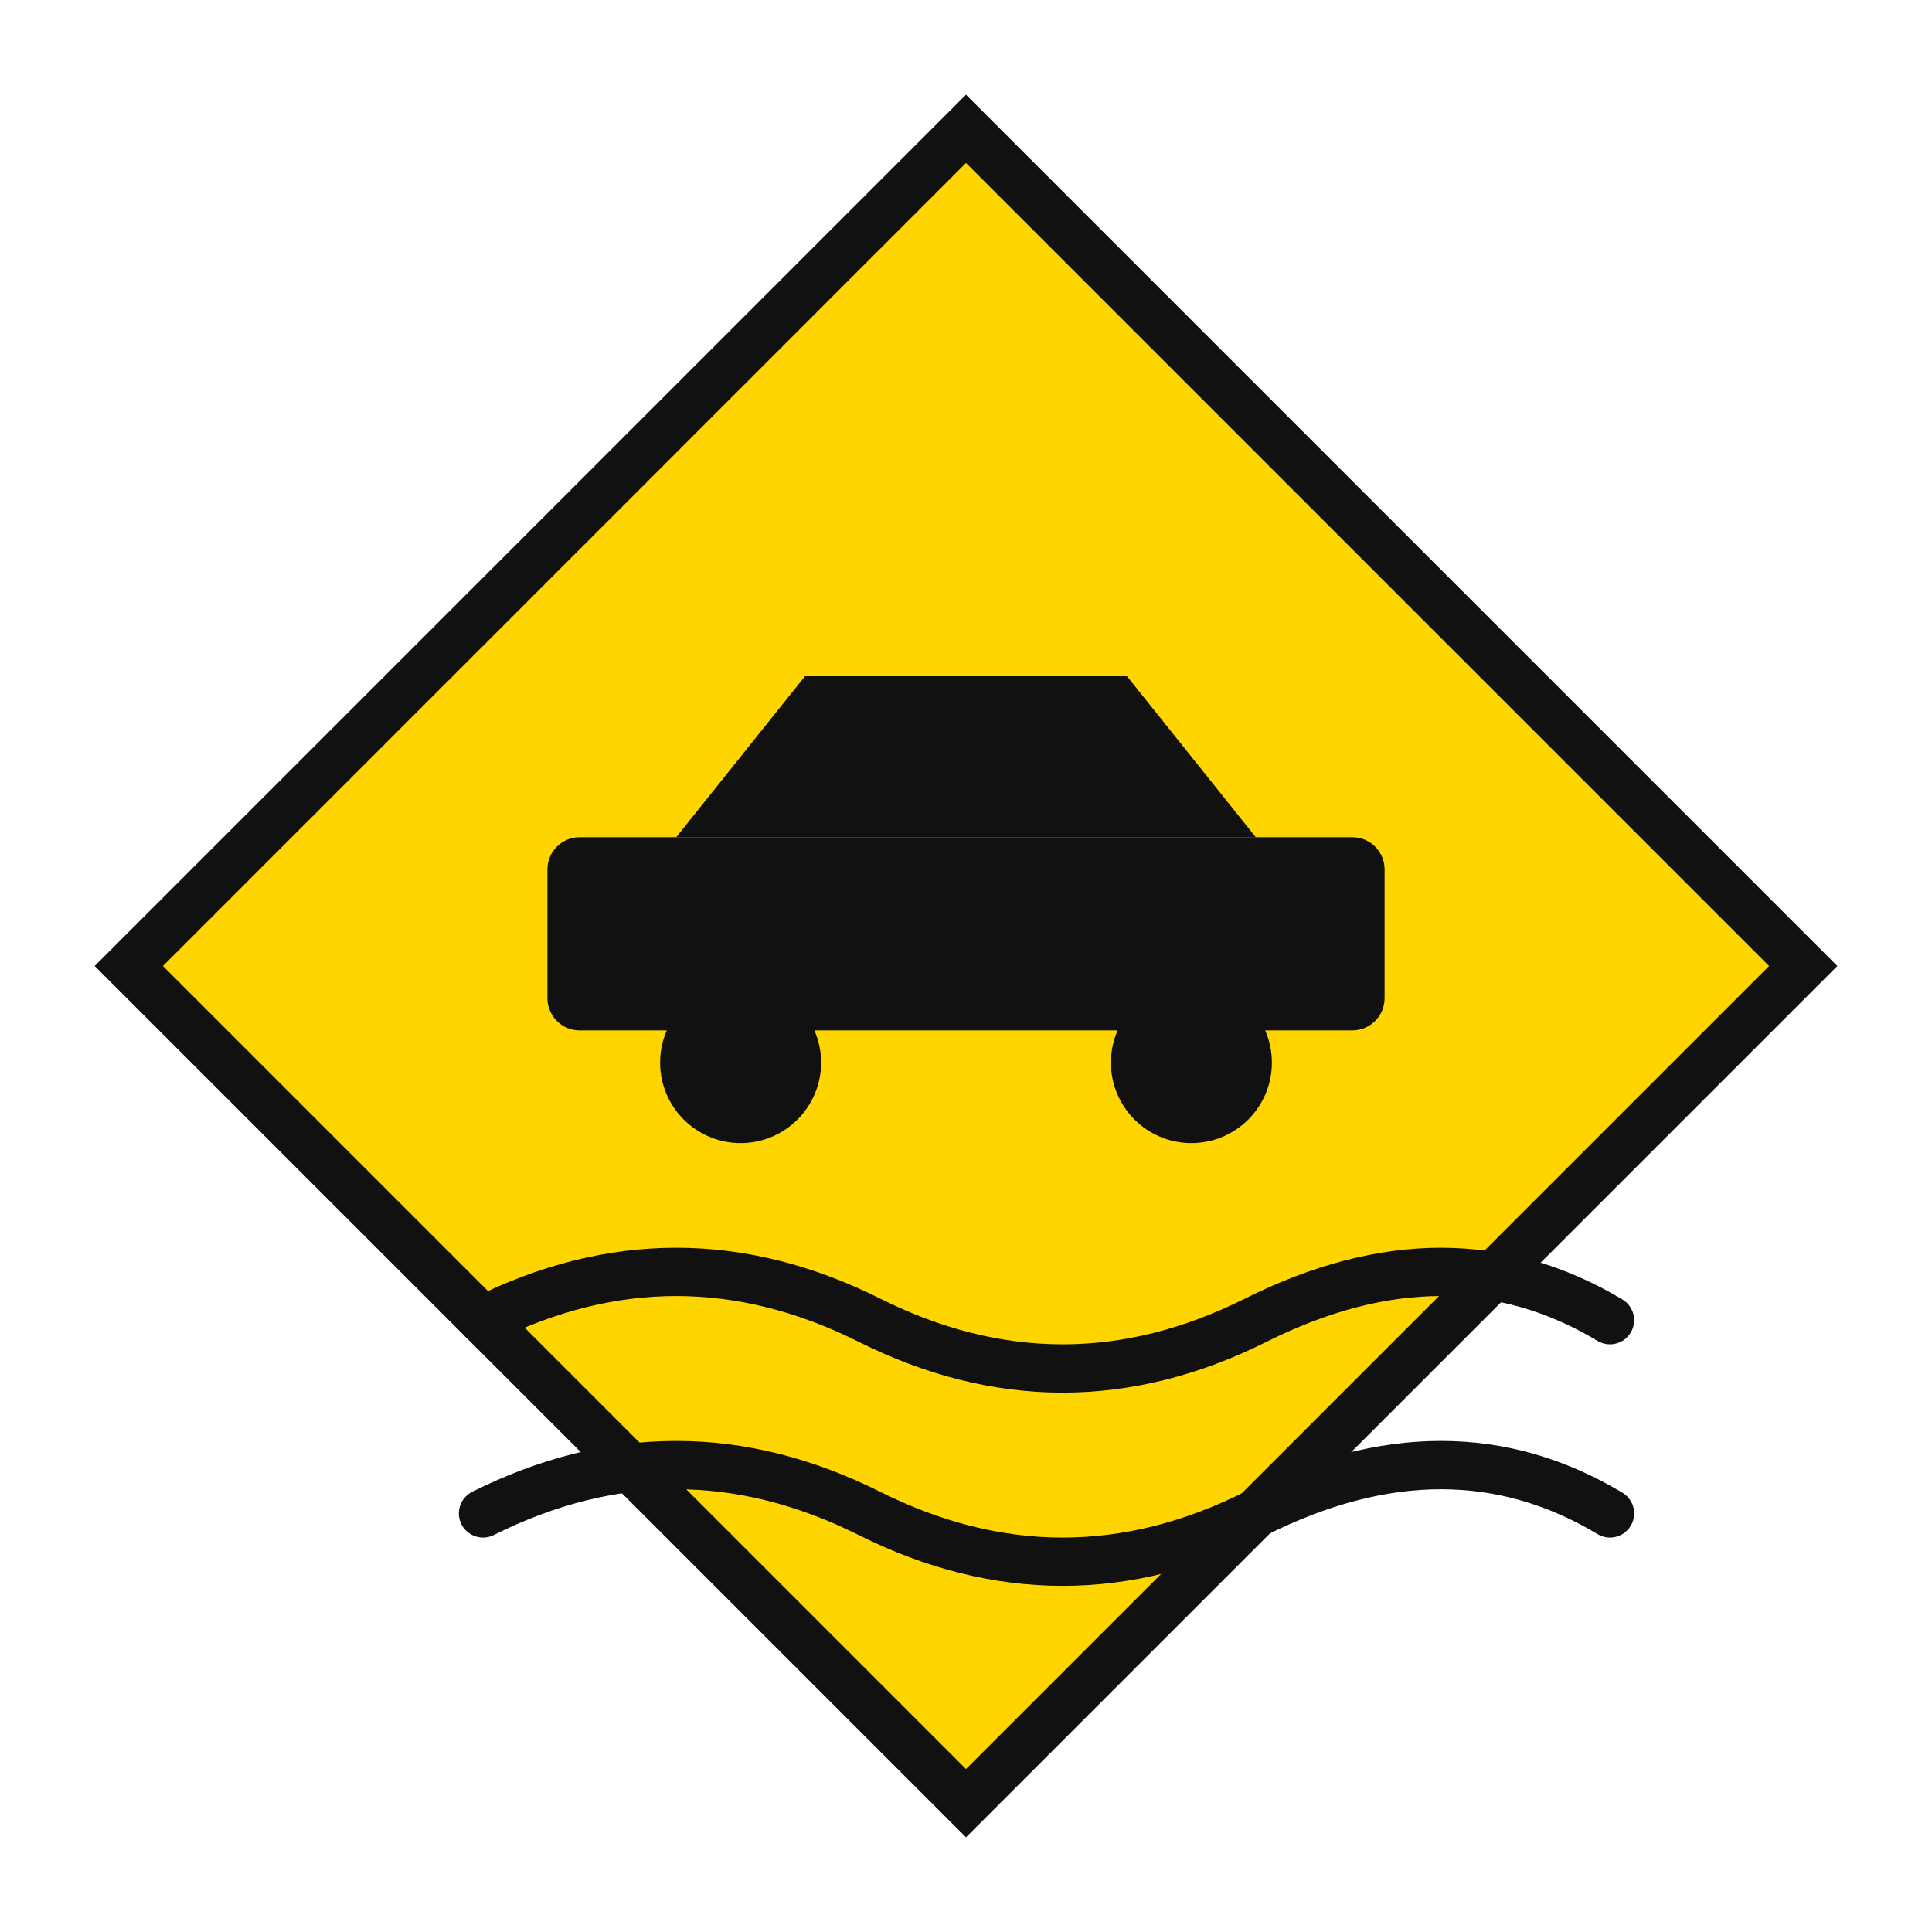
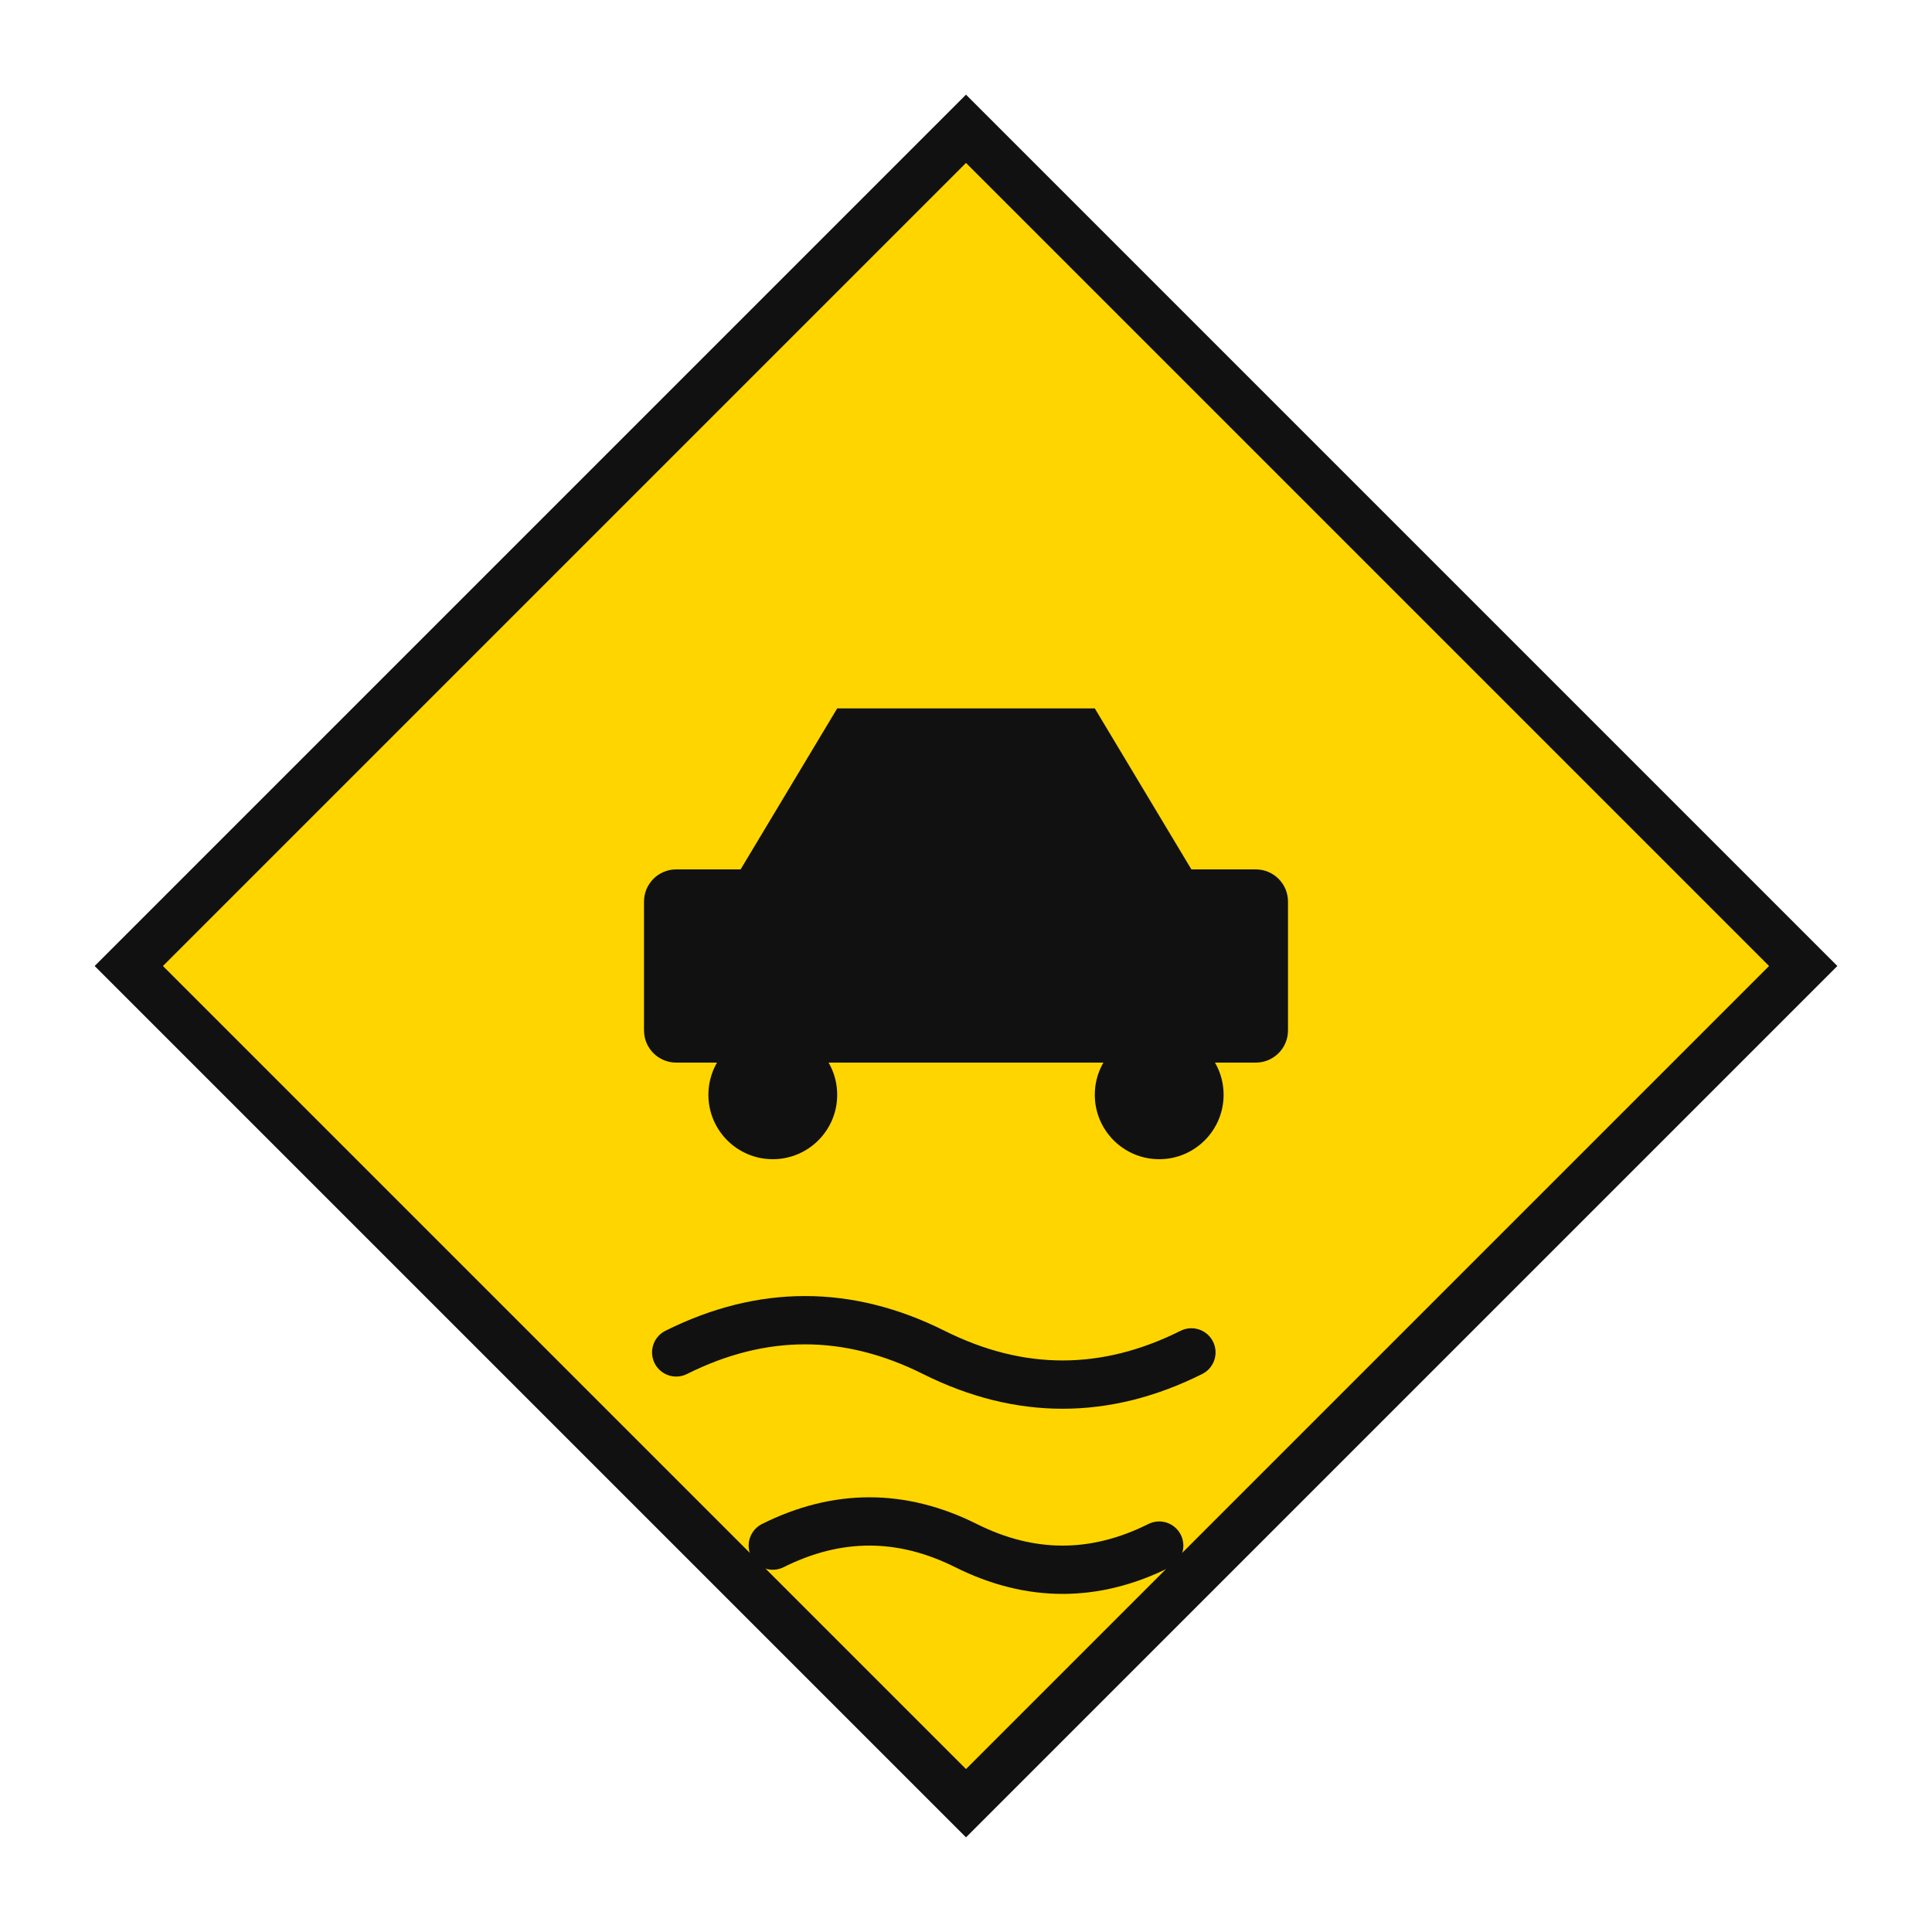
<svg xmlns="http://www.w3.org/2000/svg" preserveAspectRatio="none" viewBox="0 0 120 120" fill="none">
  <polygon points="60,8 112,60 60,112 8,60" fill="#FFD500" stroke="#111111" stroke-width="3" />
-   <rect x="34" y="52" width="52" height="12" rx="2" fill="#111111" />
-   <path d="M42 52 L50 42 L70 42 L78 52 Z" fill="#111111" />
-   <circle cx="46" cy="66" r="5" fill="#111111" />
-   <circle cx="74" cy="66" r="5" fill="#111111" />
-   <path d="M30 82 Q42 76 54 82 T78 82 T100 82" stroke="#111111" stroke-width="3" fill="none" stroke-linecap="round" />
-   <path d="M30 94 Q42 88 54 94 T78 94 T100 94" stroke="#111111" stroke-width="3" fill="none" stroke-linecap="round" />
+   <rect x="40" y="54" width="40" height="12" rx="2" fill="#111111" />
+   <path d="M46 54 L52 44 L68 44 L74 54 Z" fill="#111111" />
+   <circle cx="48" cy="68" r="4" fill="#111111" />
+   <circle cx="72" cy="68" r="4" fill="#111111" />
+   <path d="M42 84 Q50 80 58 84 T74 84" stroke="#111111" stroke-width="3" fill="none" stroke-linecap="round" />
+   <path d="M48 96 Q54 93 60 96 T72 96" stroke="#111111" stroke-width="3" fill="none" stroke-linecap="round" />
</svg>
